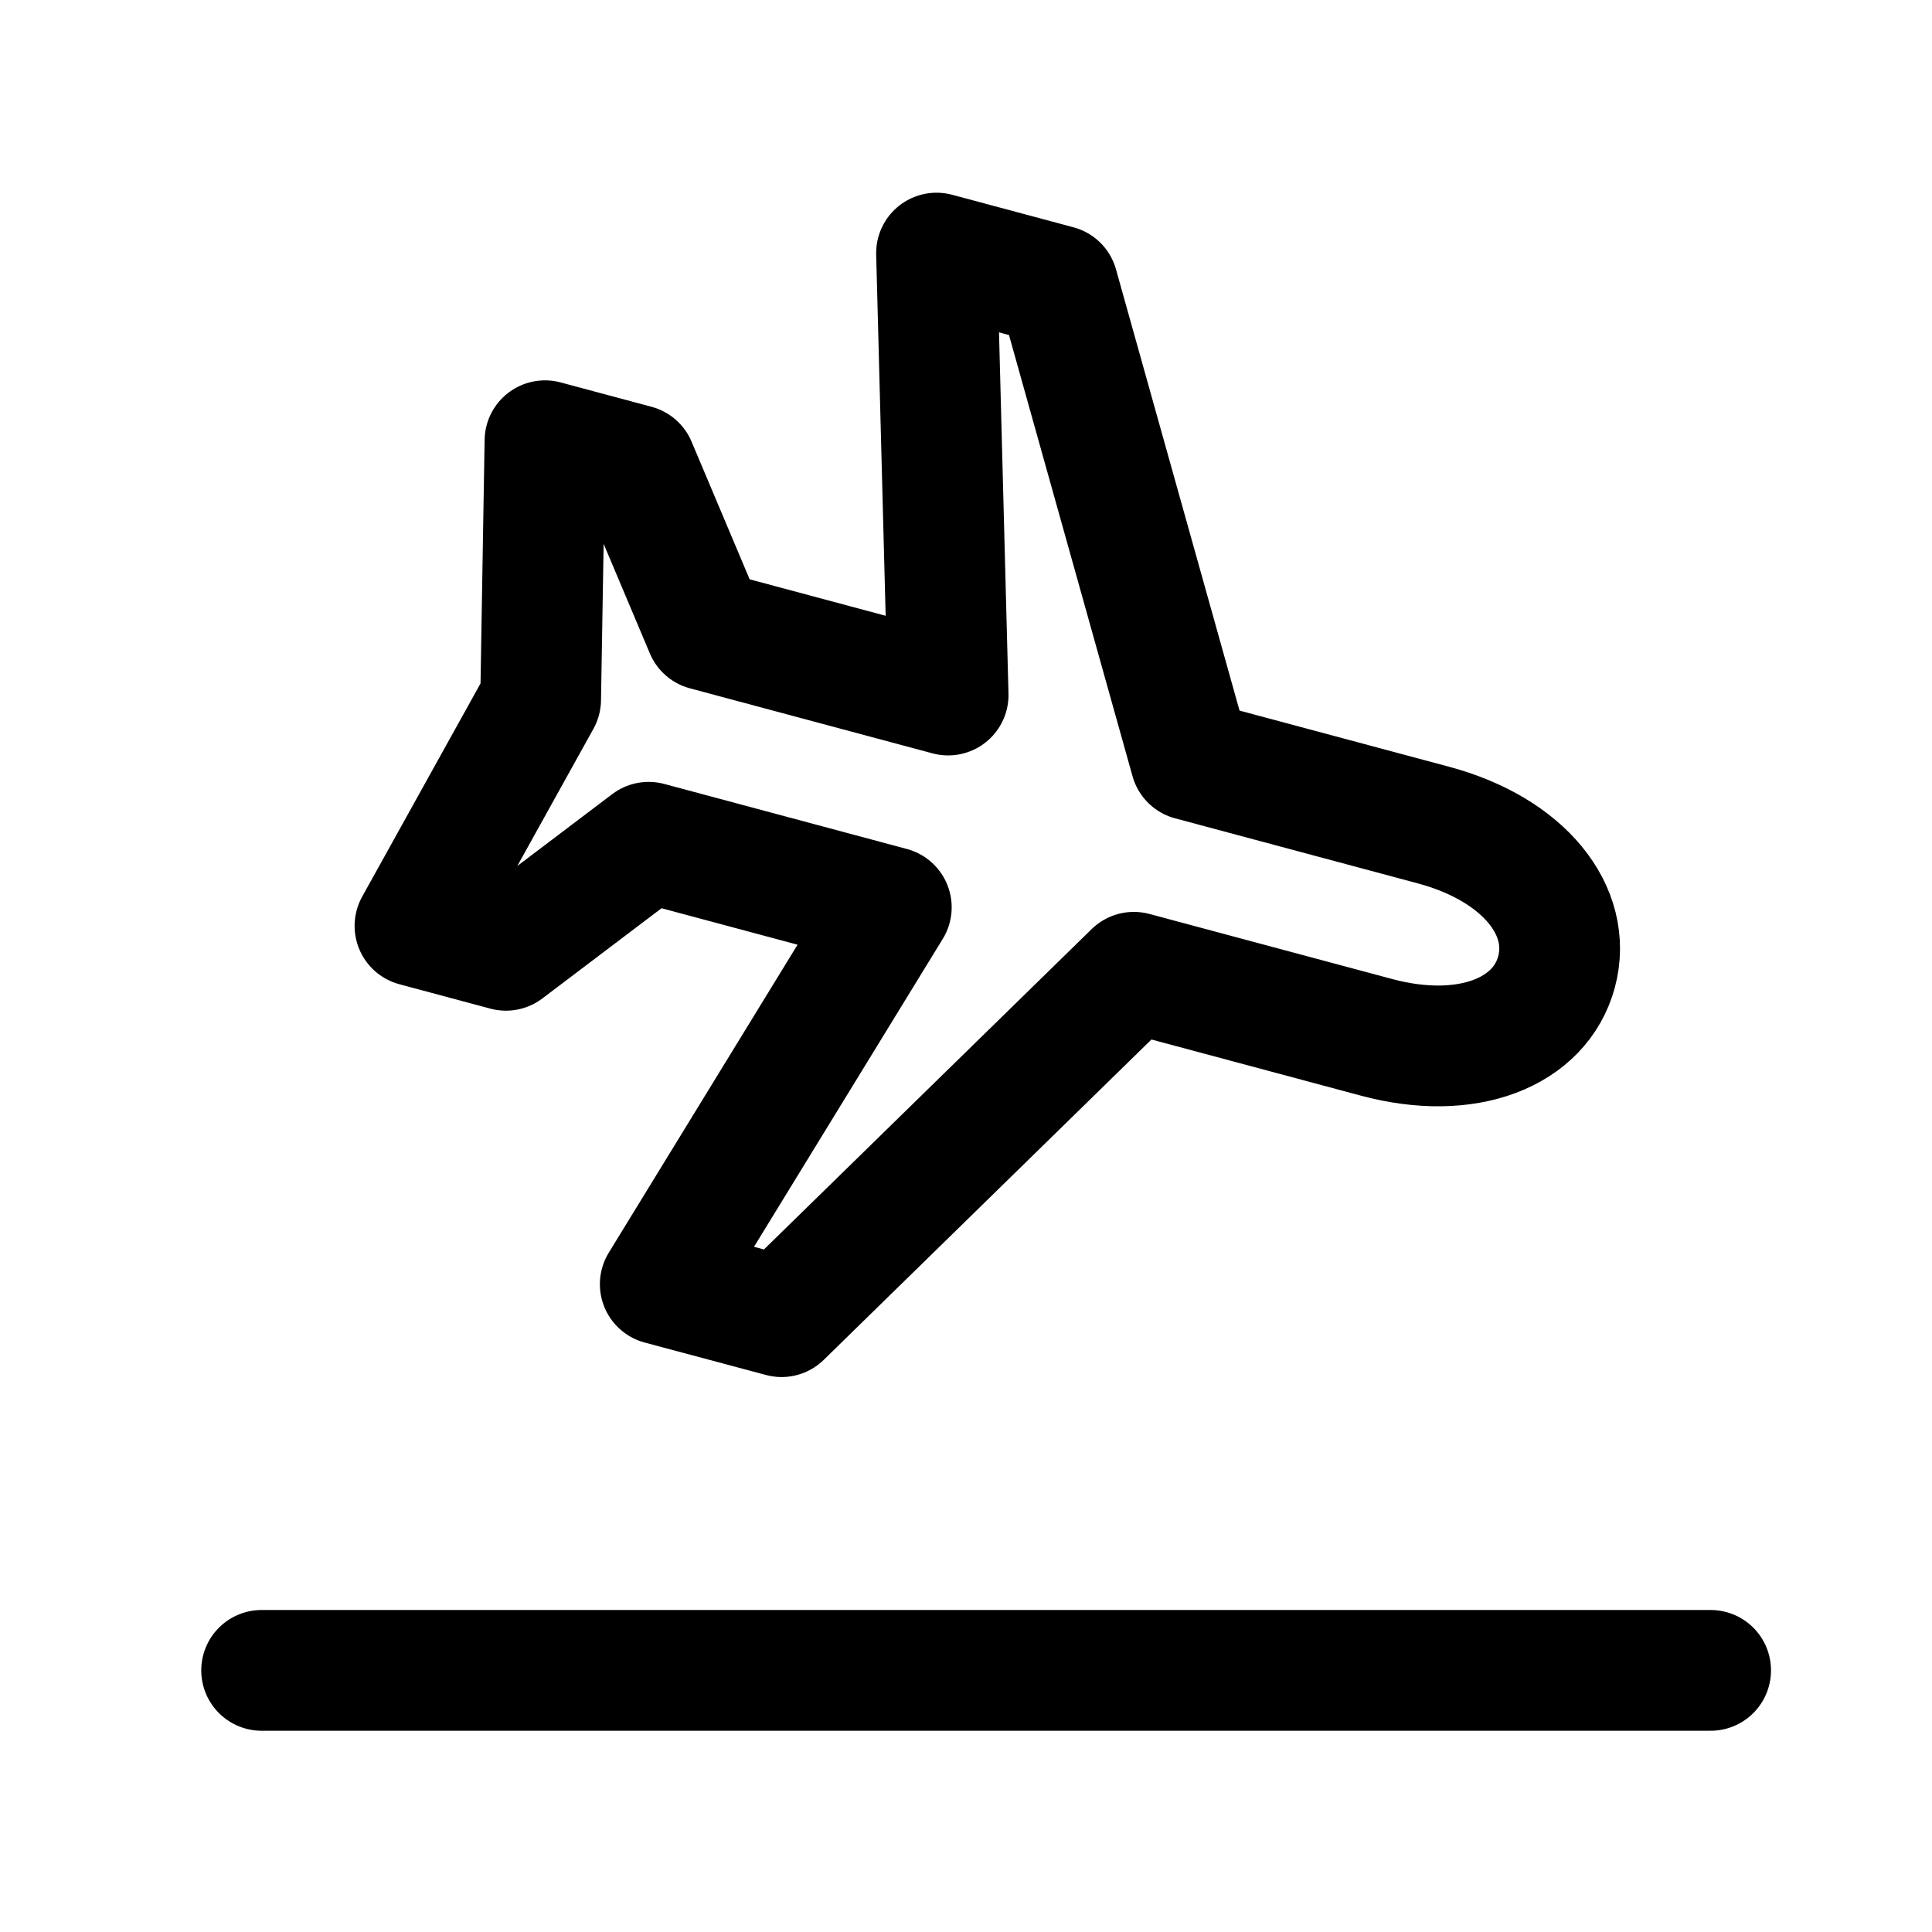
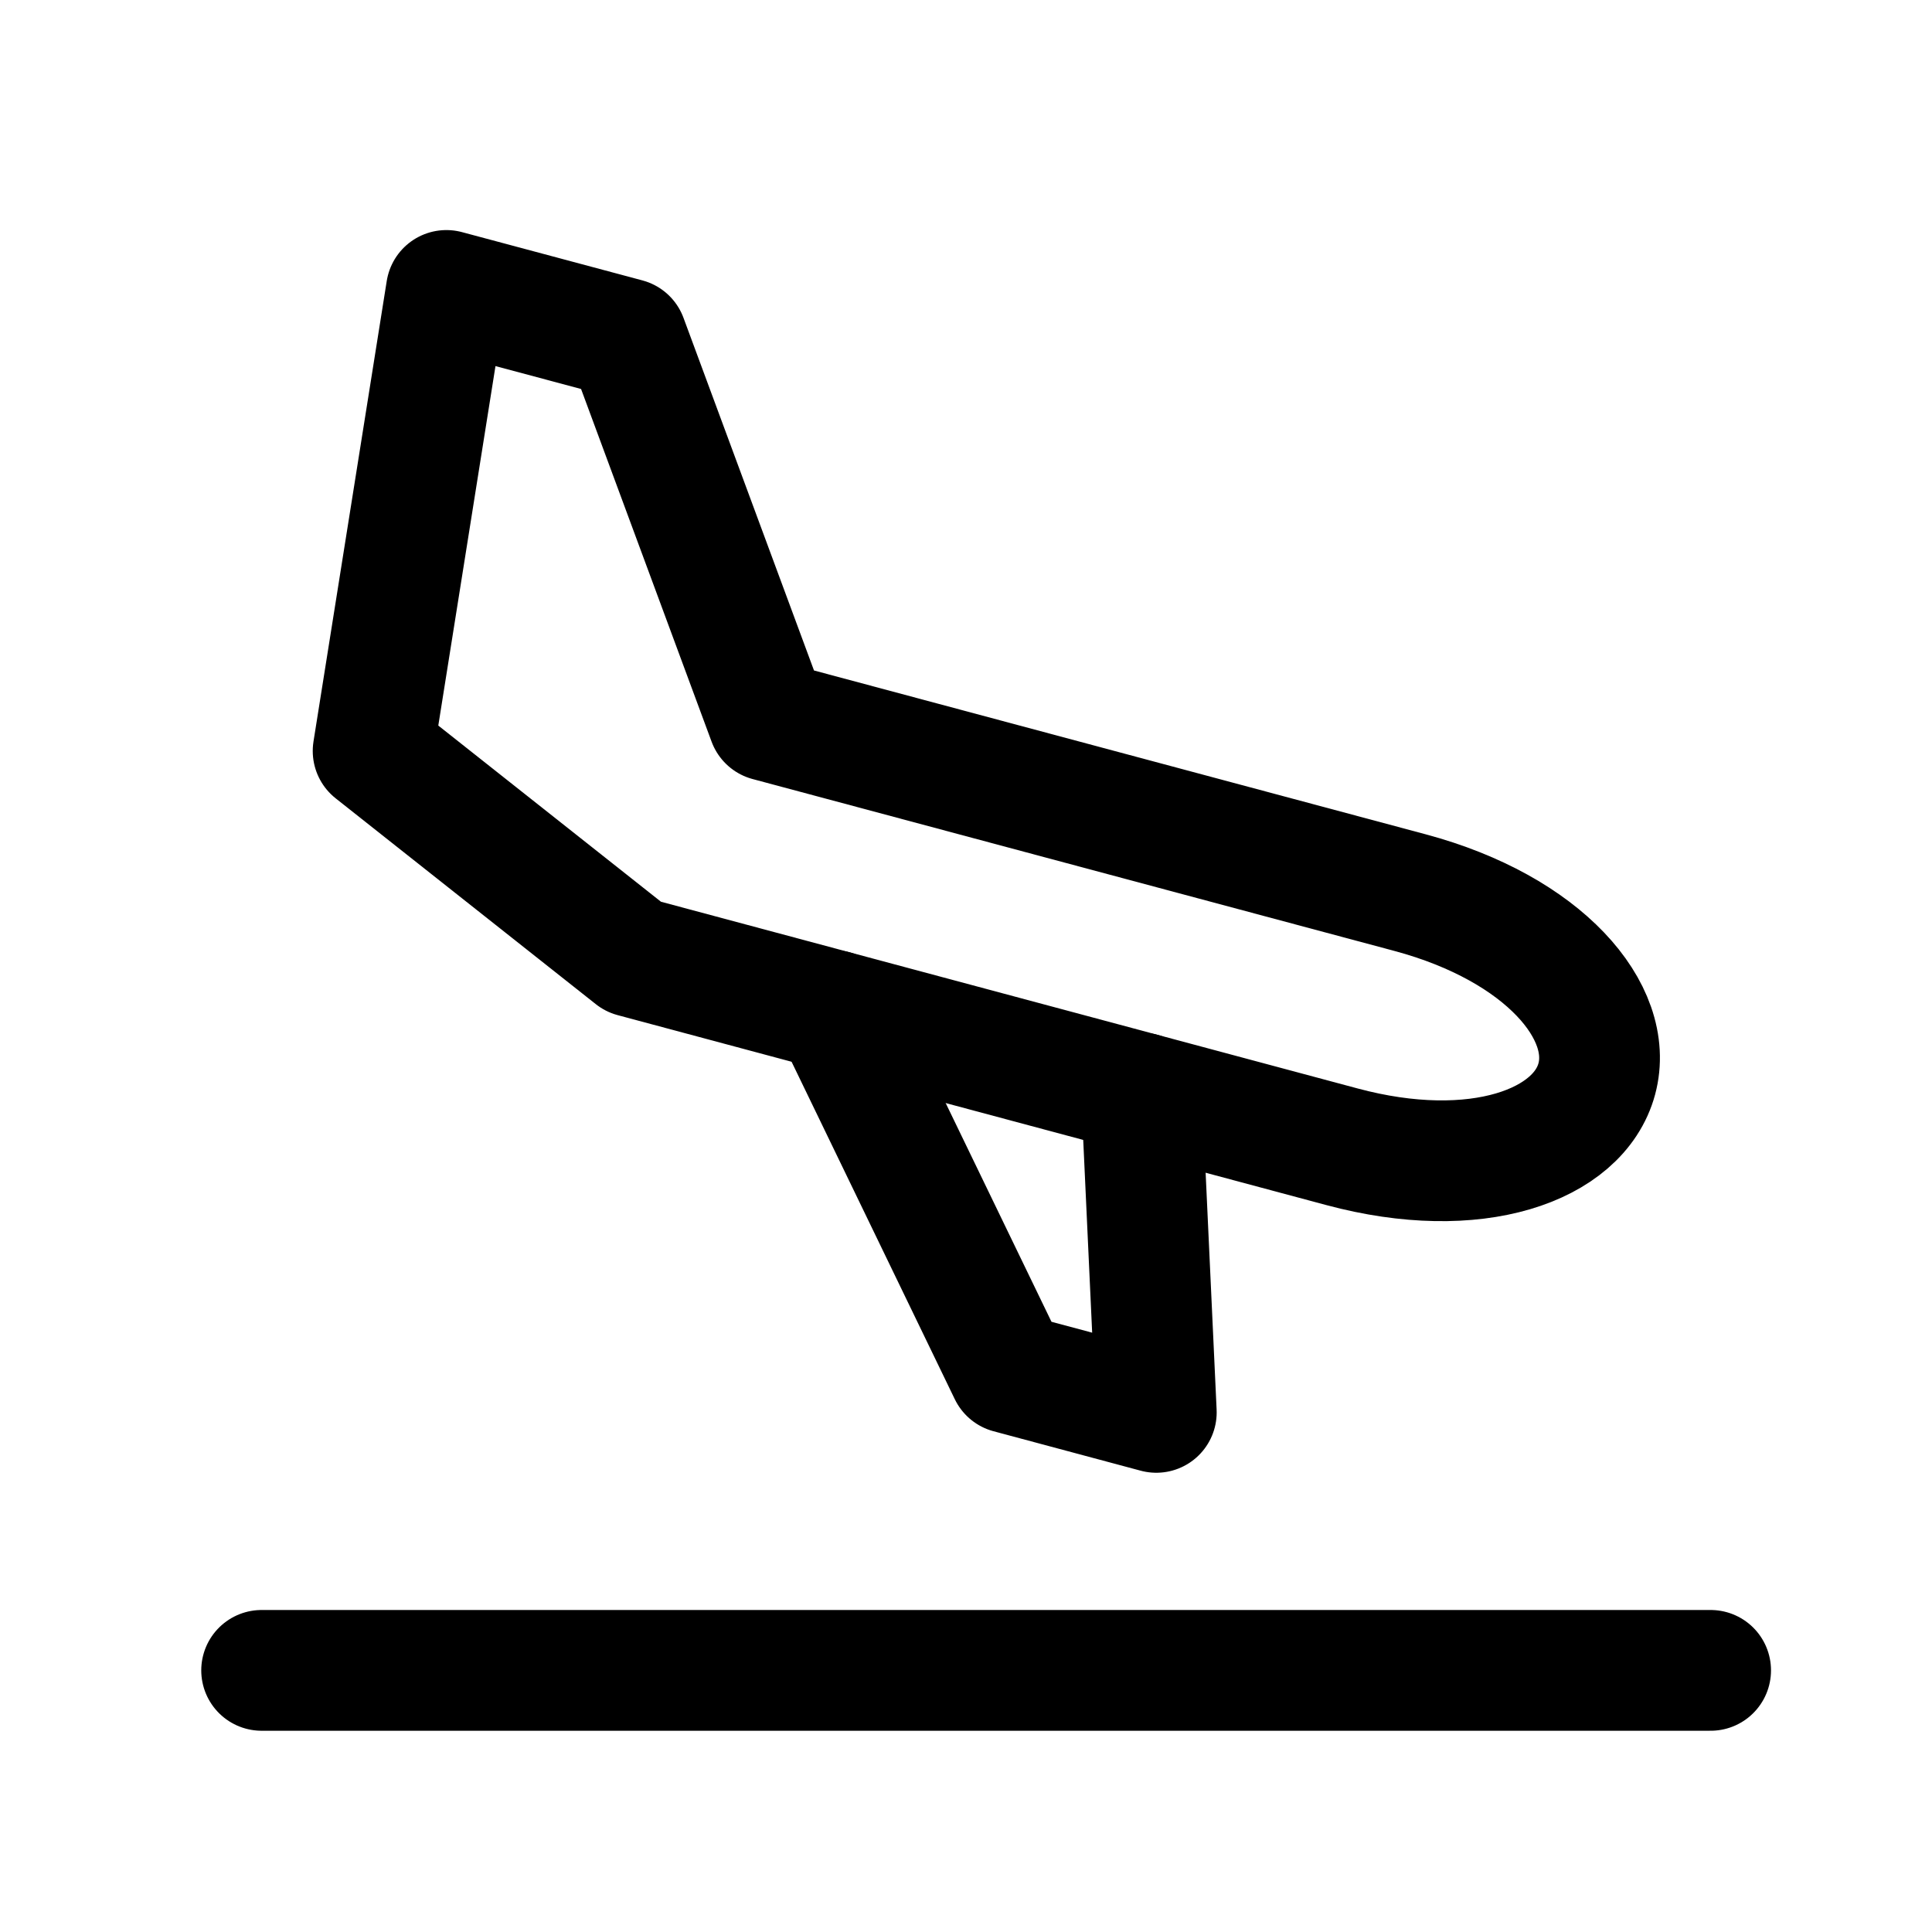
<svg xmlns="http://www.w3.org/2000/svg" width="24" height="24" viewBox="0 0 24 24" fill="none" stroke="currentColor" stroke-width="1.5" stroke-linecap="round" stroke-linejoin="round">
-   <path d="M19.336 12.072c-.202.753-1.107 1.117-2.237.814l-3.014-.808-4.376 4.278-1.507-.403 2.87-4.682-3.014-.808-1.773 1.342-1.13-.303L6.716 8.69l.054-3.215 1.13.303.864 2.048 3.014.808-.144-5.49 1.507.404 1.65 5.893 3.015.808c1.13.303 1.732 1.07 1.53 1.823" />
+   <path d="m4.635 9.329.91-5.721 2.242.6 1.756 4.745 7.975 2.136c1.661.446 2.541 1.483 2.318 2.313s-1.502 1.29-3.164.844l-8.805-2.36z" />
+   <path d="m10.359 12.554 2.177 4.501 1.828.49-.184-3.967" />
  <path d="M3.25 20.75h18" />
</svg>
